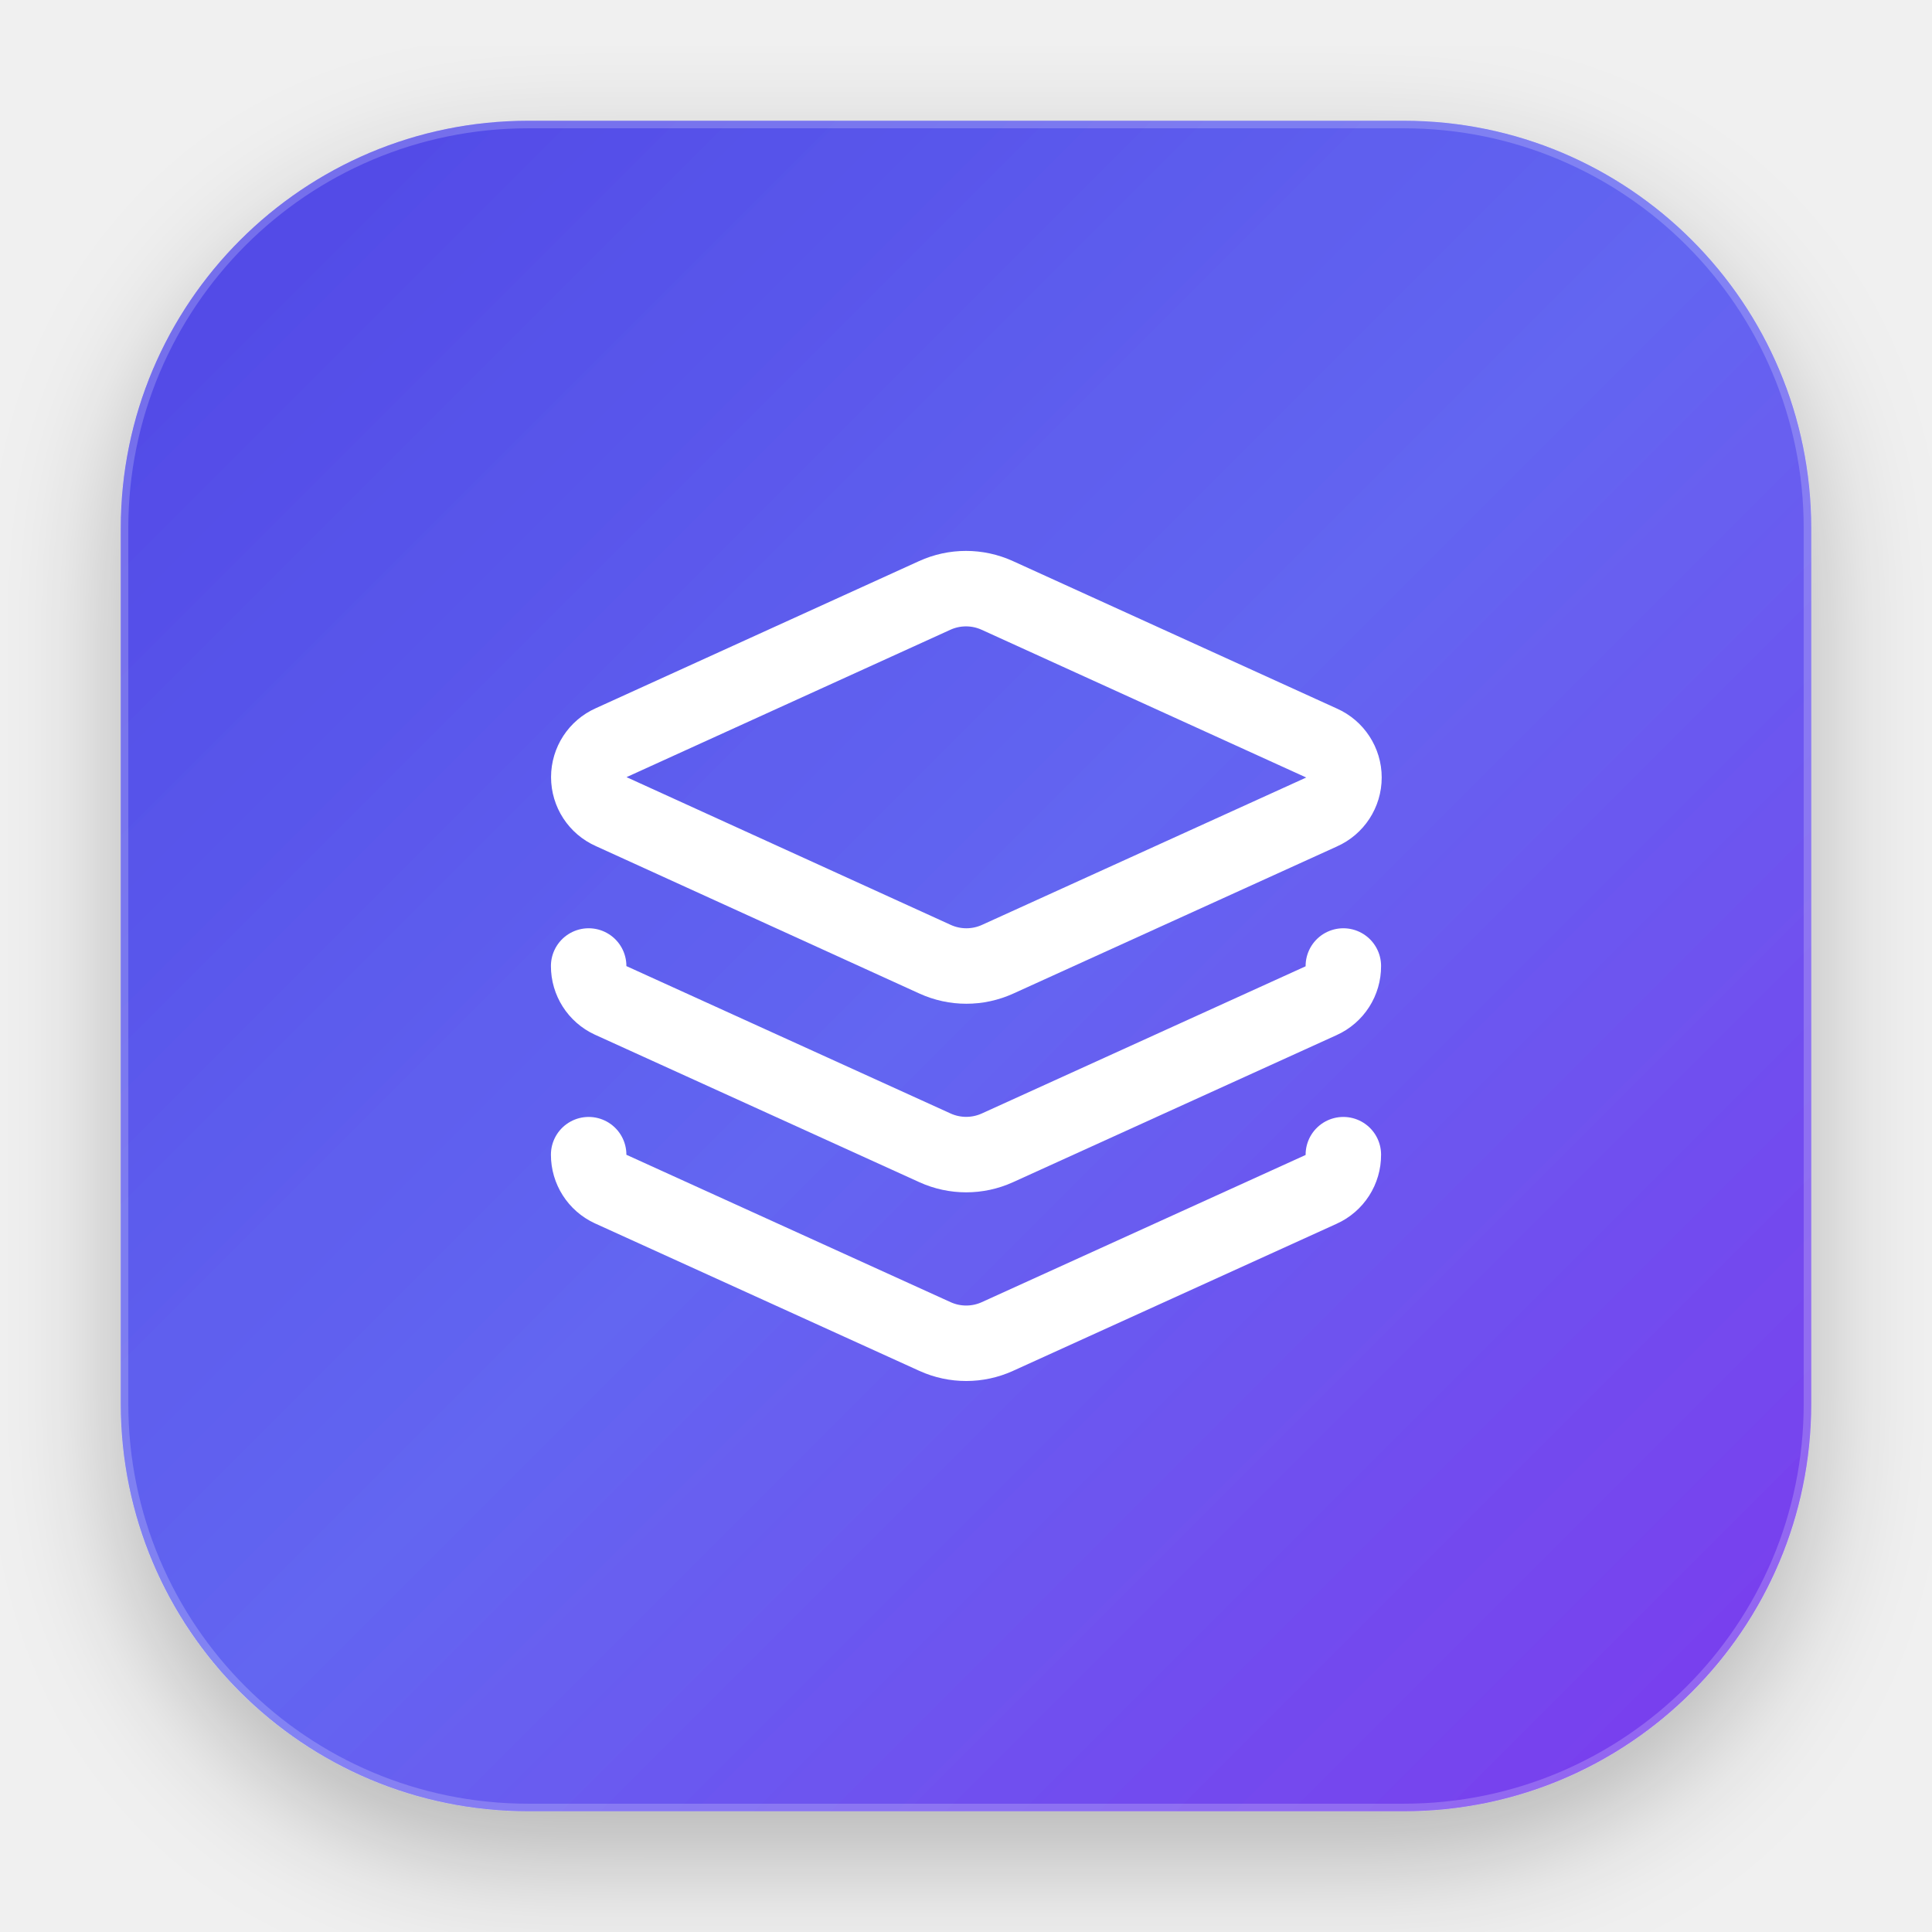
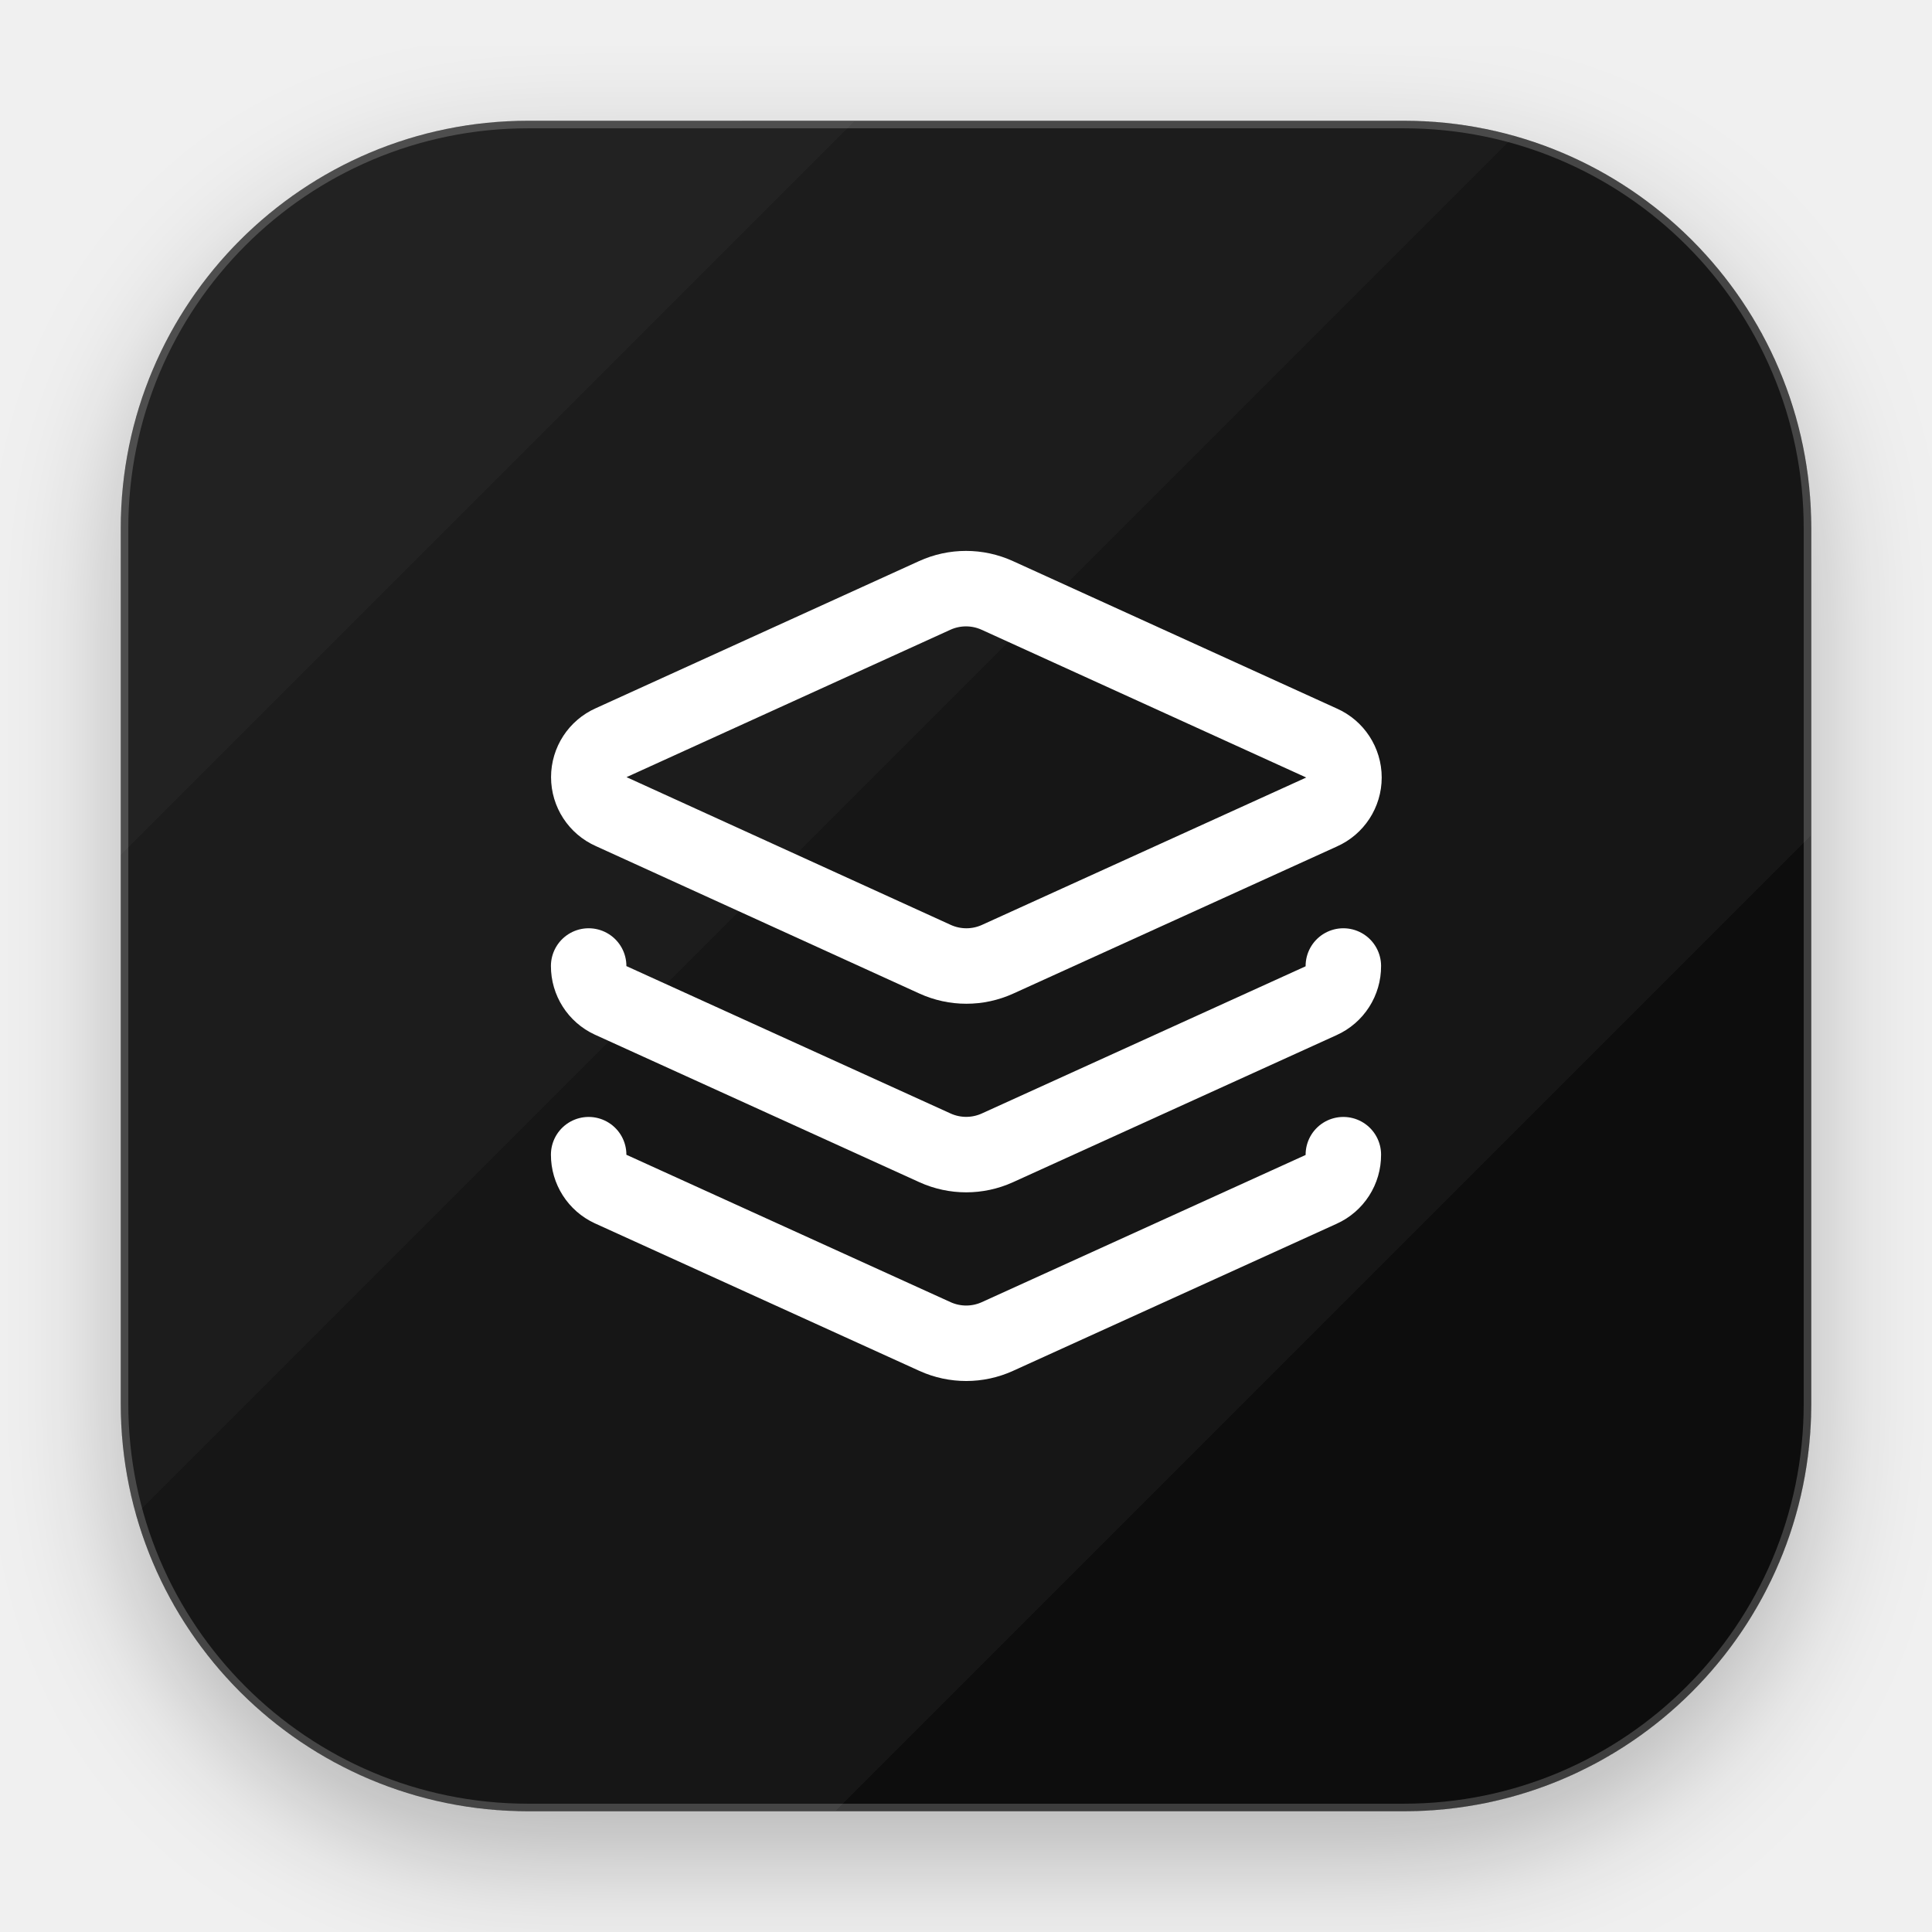
<svg xmlns="http://www.w3.org/2000/svg" viewBox="0 0 512 512" width="512" height="512">
  <defs>
    <linearGradient id="bgGrad" x1="0%" y1="0%" x2="100%" y2="100%">
-       <stop offset="0%" stop-color="#4f46e5" />
-       <stop offset="50%" stop-color="#6366f1" />
-       <stop offset="100%" stop-color="#7c3aed" />
+       <stop offset="0%" stop-color="#262626" />
+       <stop offset="50%" stop-color="#171717" />
+       <stop offset="100%" stop-color="#0a0a0a" />
    </linearGradient>
    <filter id="shadow" x="-10%" y="-10%" width="120%" height="125%">
      <feDropShadow dx="0" dy="12" stdDeviation="16" flood-color="#000000" flood-opacity="0.25" />
    </filter>
  </defs>
  <rect x="32" y="32" width="448" height="448" rx="108" fill="url(#bgGrad)" filter="url(#shadow)" />
  <rect x="33" y="33" width="446" height="446" rx="107" fill="none" stroke="#ffffff" stroke-width="2" stroke-opacity="0.2" />
  <g transform="translate(136, 136) scale(10)" fill="none" stroke="#ffffff" stroke-width="2" stroke-linecap="round" stroke-linejoin="round">
    <path d="M12.83 2.18a2 2 0 0 0-1.66 0L2.6 6.08a1 1 0 0 0 0 1.83l8.58 3.91a2 2 0 0 0 1.66 0l8.58-3.9a1 1 0 0 0 0-1.83z" />
    <path d="M2 12a1 1 0 0 0 .58.91l8.6 3.91a2 2 0 0 0 1.65 0l8.58-3.9A1 1 0 0 0 22 12" />
    <path d="M2 17a1 1 0 0 0 .58.91l8.6 3.91a2 2 0 0 0 1.65 0l8.58-3.9A1 1 0 0 0 22 17" />
  </g>
</svg>
